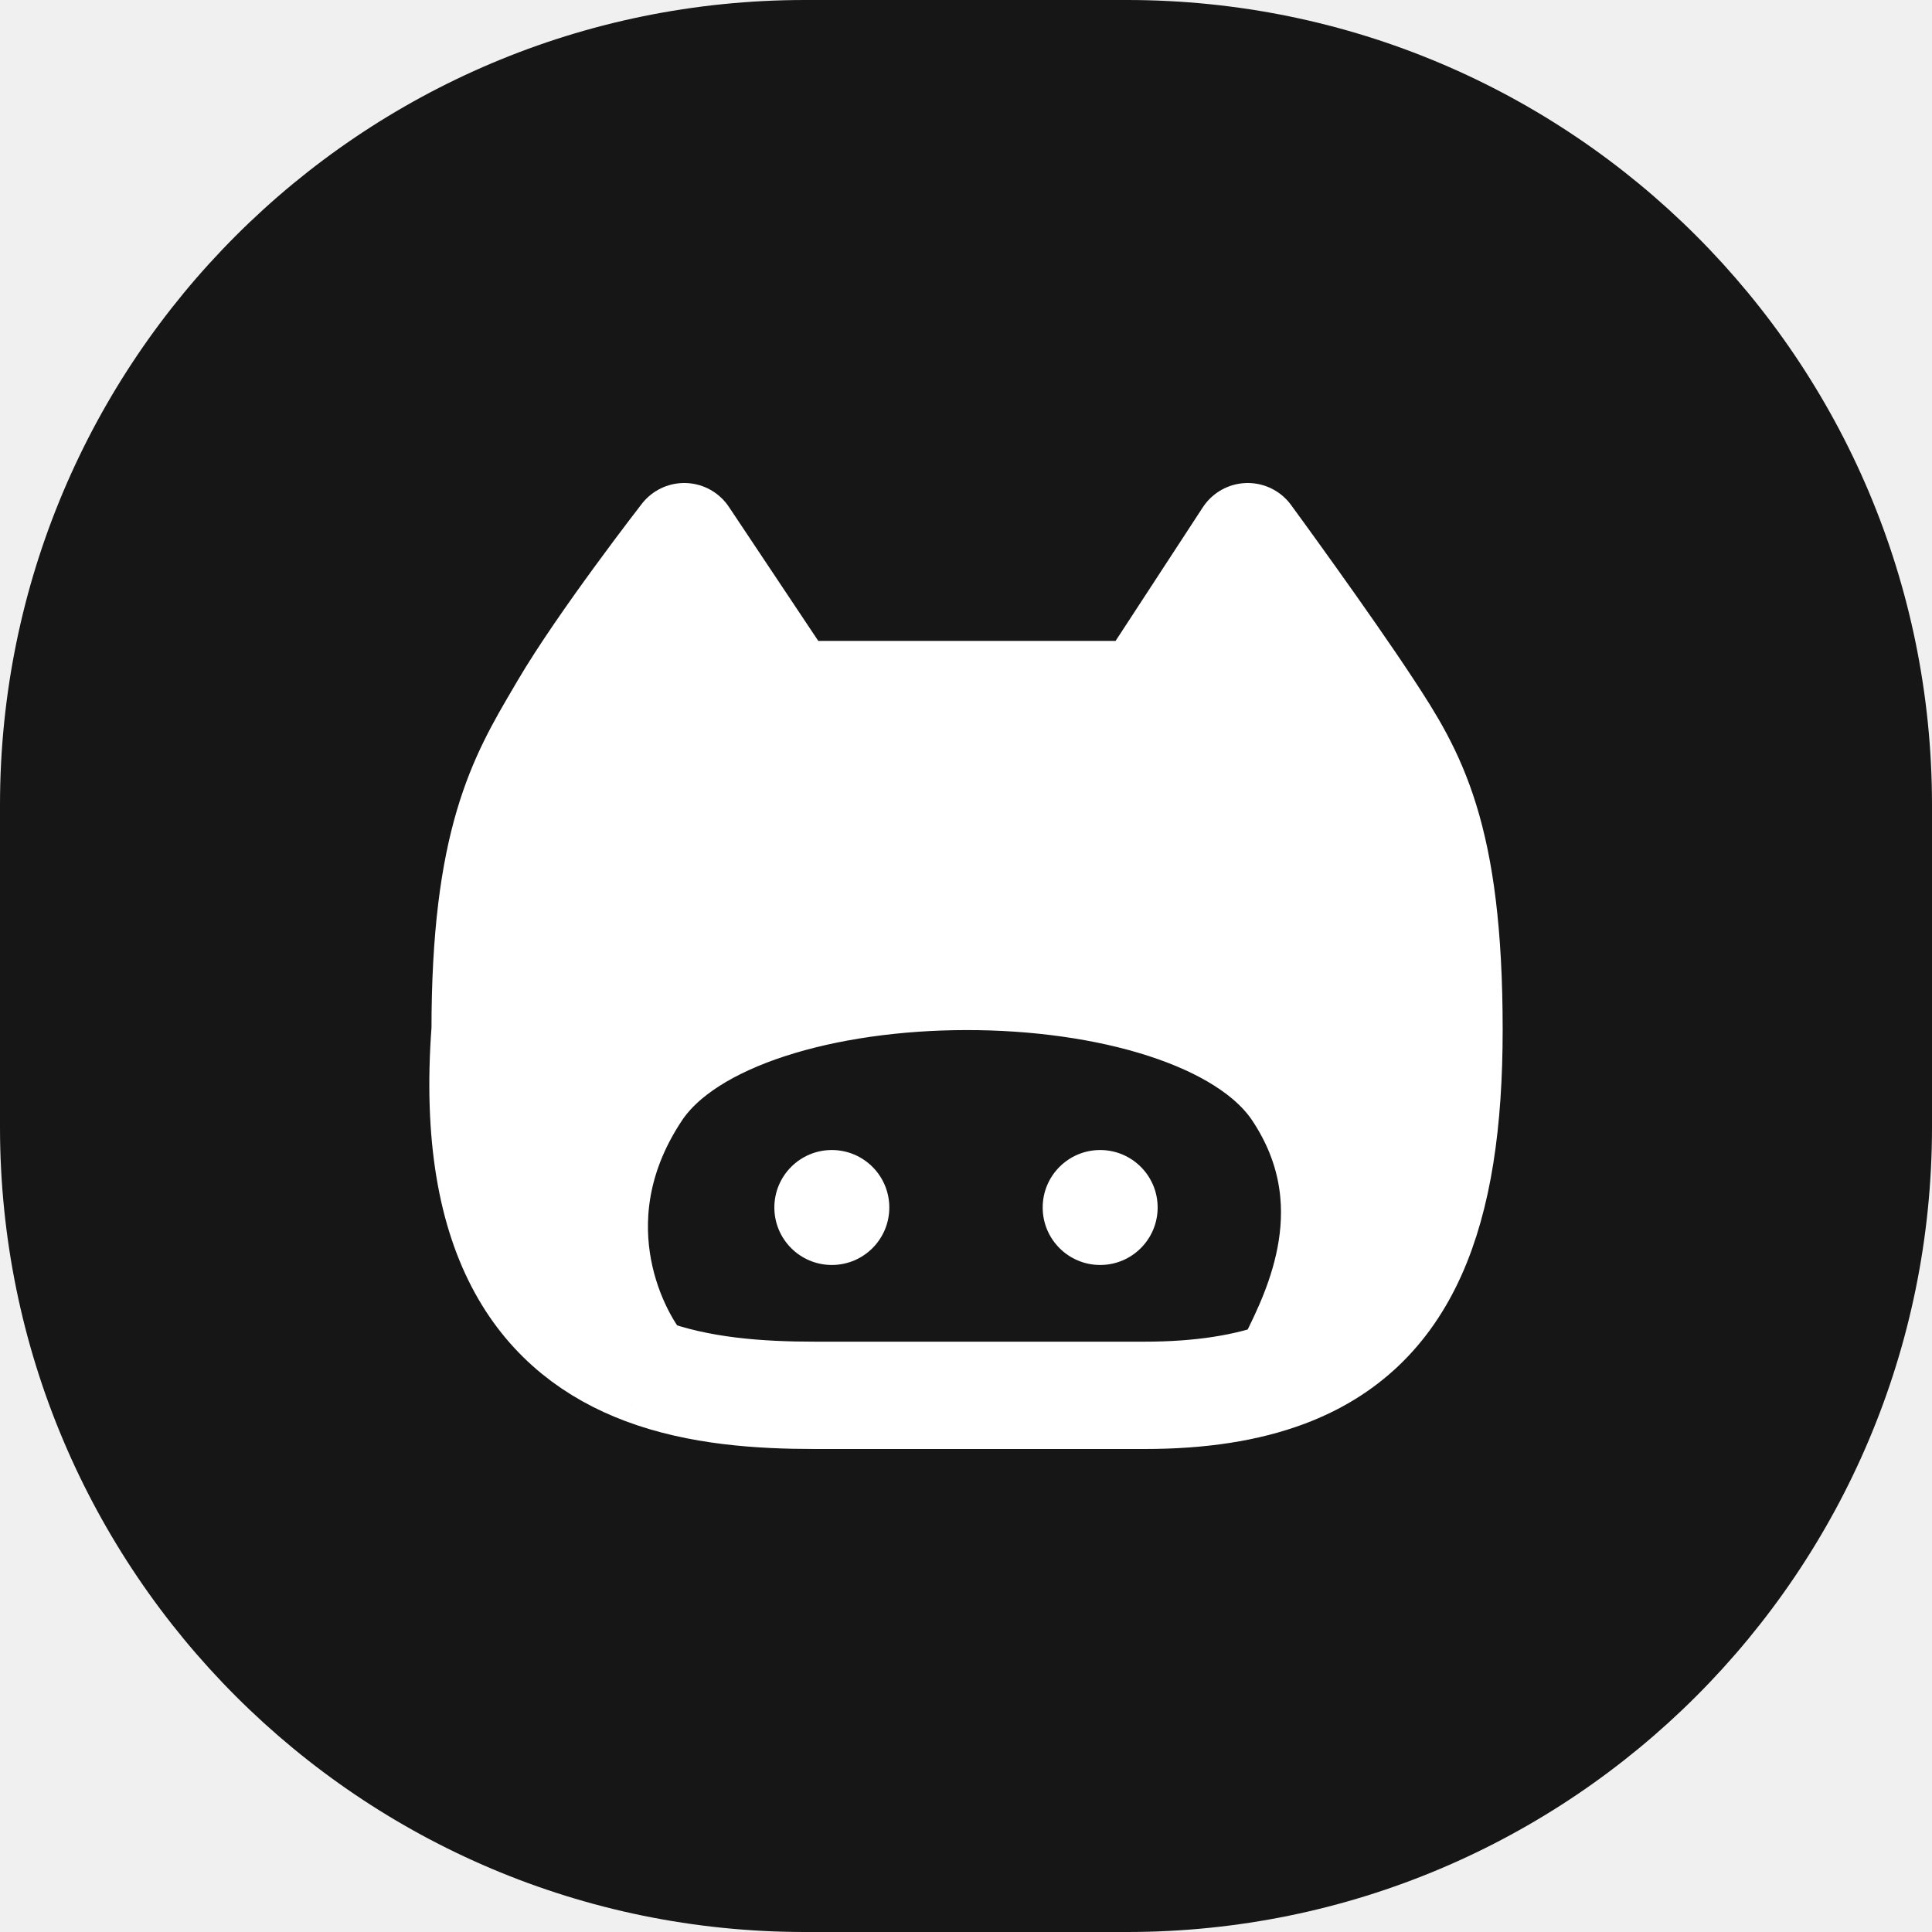
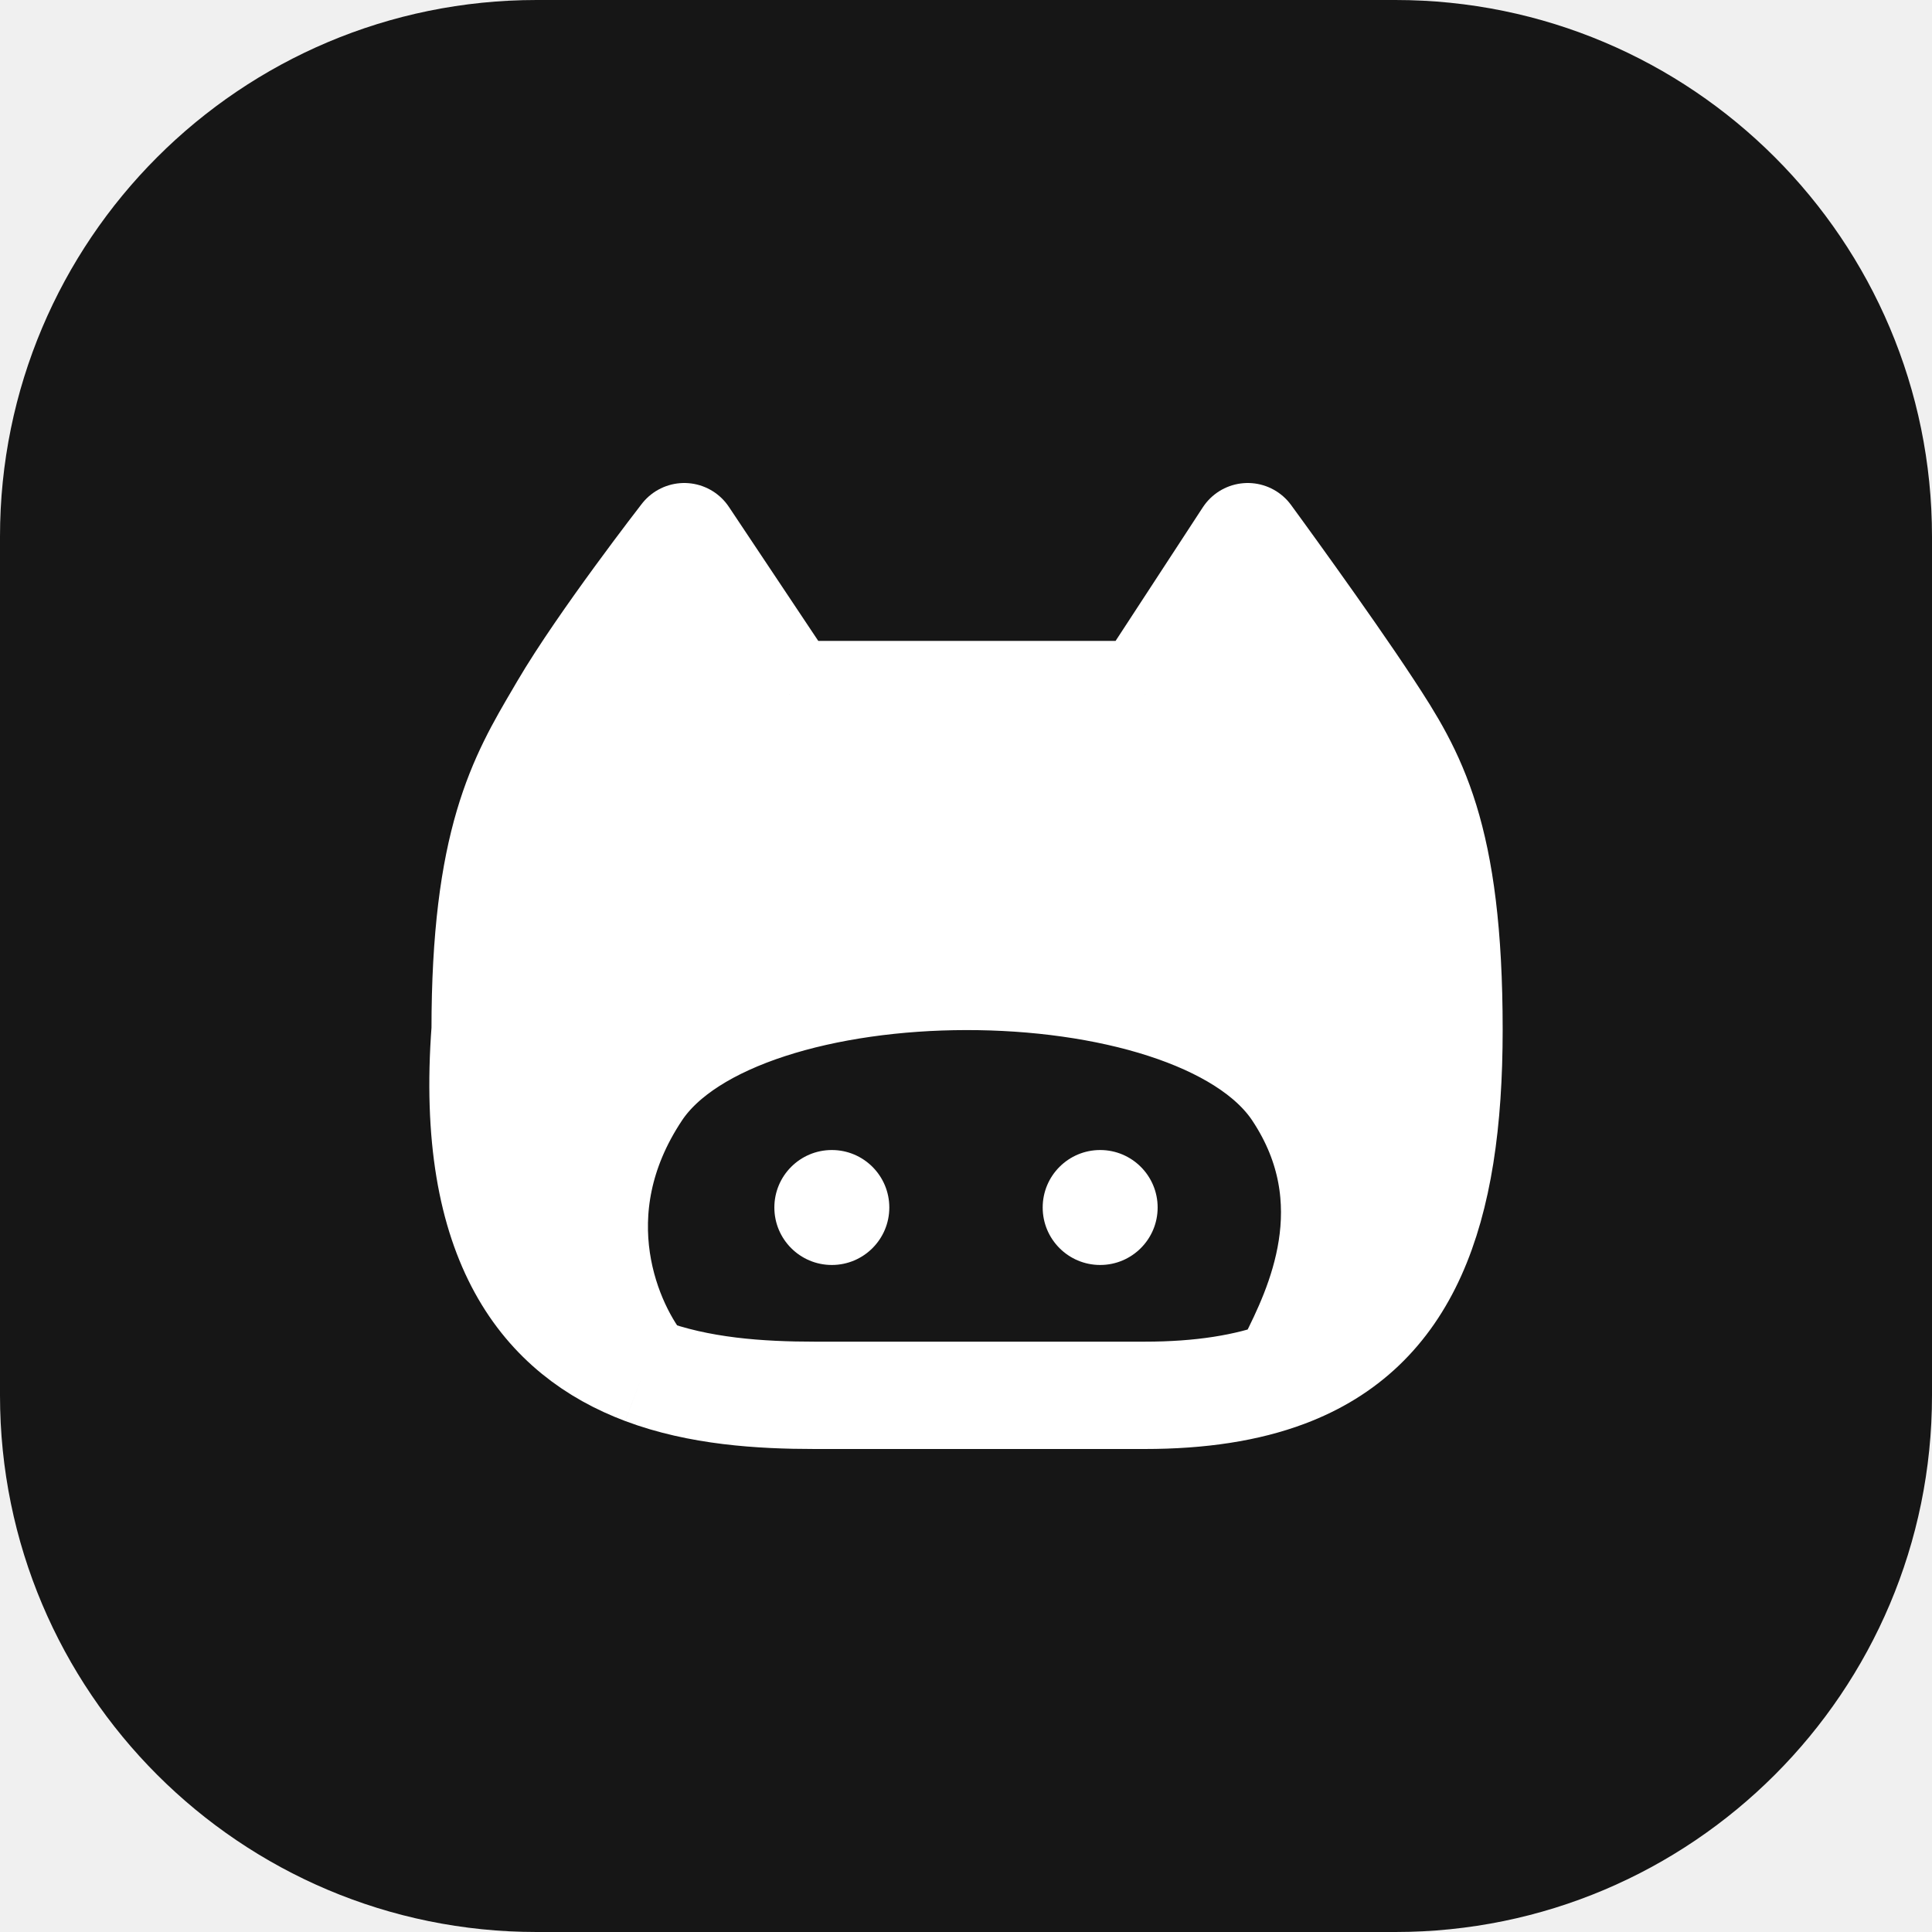
<svg xmlns="http://www.w3.org/2000/svg" width="36" height="36" viewBox="0 0 36 36" fill="none">
-   <rect width="36" height="36" rx="15" fill="#161616" />
+   <rect width="36" height="36" rx="10" fill="#161616" />
  <path fill-rule="evenodd" clip-rule="evenodd" d="M10.424 13.33C9.728 14.513 9.04 15.681 9.04 19.187C8.738 23.188 10.18 24.858 12.002 25.543C11.33 24.749 10.364 22.594 11.876 20.323C12.819 18.907 15.407 18.197 18 18.194C20.606 18.19 23.217 18.899 24.165 20.323C25.551 22.405 24.545 24.418 24.072 25.363C24.03 25.449 23.991 25.526 23.959 25.593C26.19 24.755 27 22.619 27 19.187C27 15.554 26.308 14.431 25.5 13.2C24.692 11.969 23.25 10 23.25 10L21.329 12.942H18.02H14.712L12.75 10C12.75 10 11.221 11.969 10.5 13.2C10.475 13.243 10.449 13.287 10.424 13.33Z" fill="white" />
  <path d="M14.712 12.942L12.75 10C12.75 10 11.221 11.969 10.5 13.2C10.475 13.243 10.449 13.287 10.424 13.33C9.728 14.513 9.04 15.681 9.04 19.187C8.738 23.188 10.18 24.858 12.002 25.543M14.712 12.942C14.712 12.942 15.657 12.942 18.02 12.942M14.712 12.942H18.02M21.329 12.942L23.25 10C23.25 10 24.692 11.969 25.5 13.2C26.308 14.431 27 15.554 27 19.187C27 22.619 26.19 24.755 23.959 25.593M21.329 12.942C21.329 12.942 19.911 12.942 18.02 12.942M21.329 12.942H18.02M21.328 26C17.075 26 18.02 26 15.184 26M21.328 26C22.368 26 23.238 25.864 23.959 25.593M21.328 26H15.184M15.184 26C14.165 26 13.024 25.927 12.002 25.543M12.002 25.543C11.33 24.749 10.364 22.594 11.876 20.323C12.819 18.907 15.407 18.197 18 18.194C20.606 18.19 23.217 18.899 24.165 20.323C25.551 22.405 24.545 24.418 24.072 25.363C24.03 25.449 23.991 25.526 23.959 25.593" stroke="white" stroke-width="2" stroke-linejoin="round" />
  <circle cx="15.5" cy="22.5" r="1.071" fill="white" />
  <circle cx="20.5" cy="22.5" r="1.071" fill="white" />
</svg>
